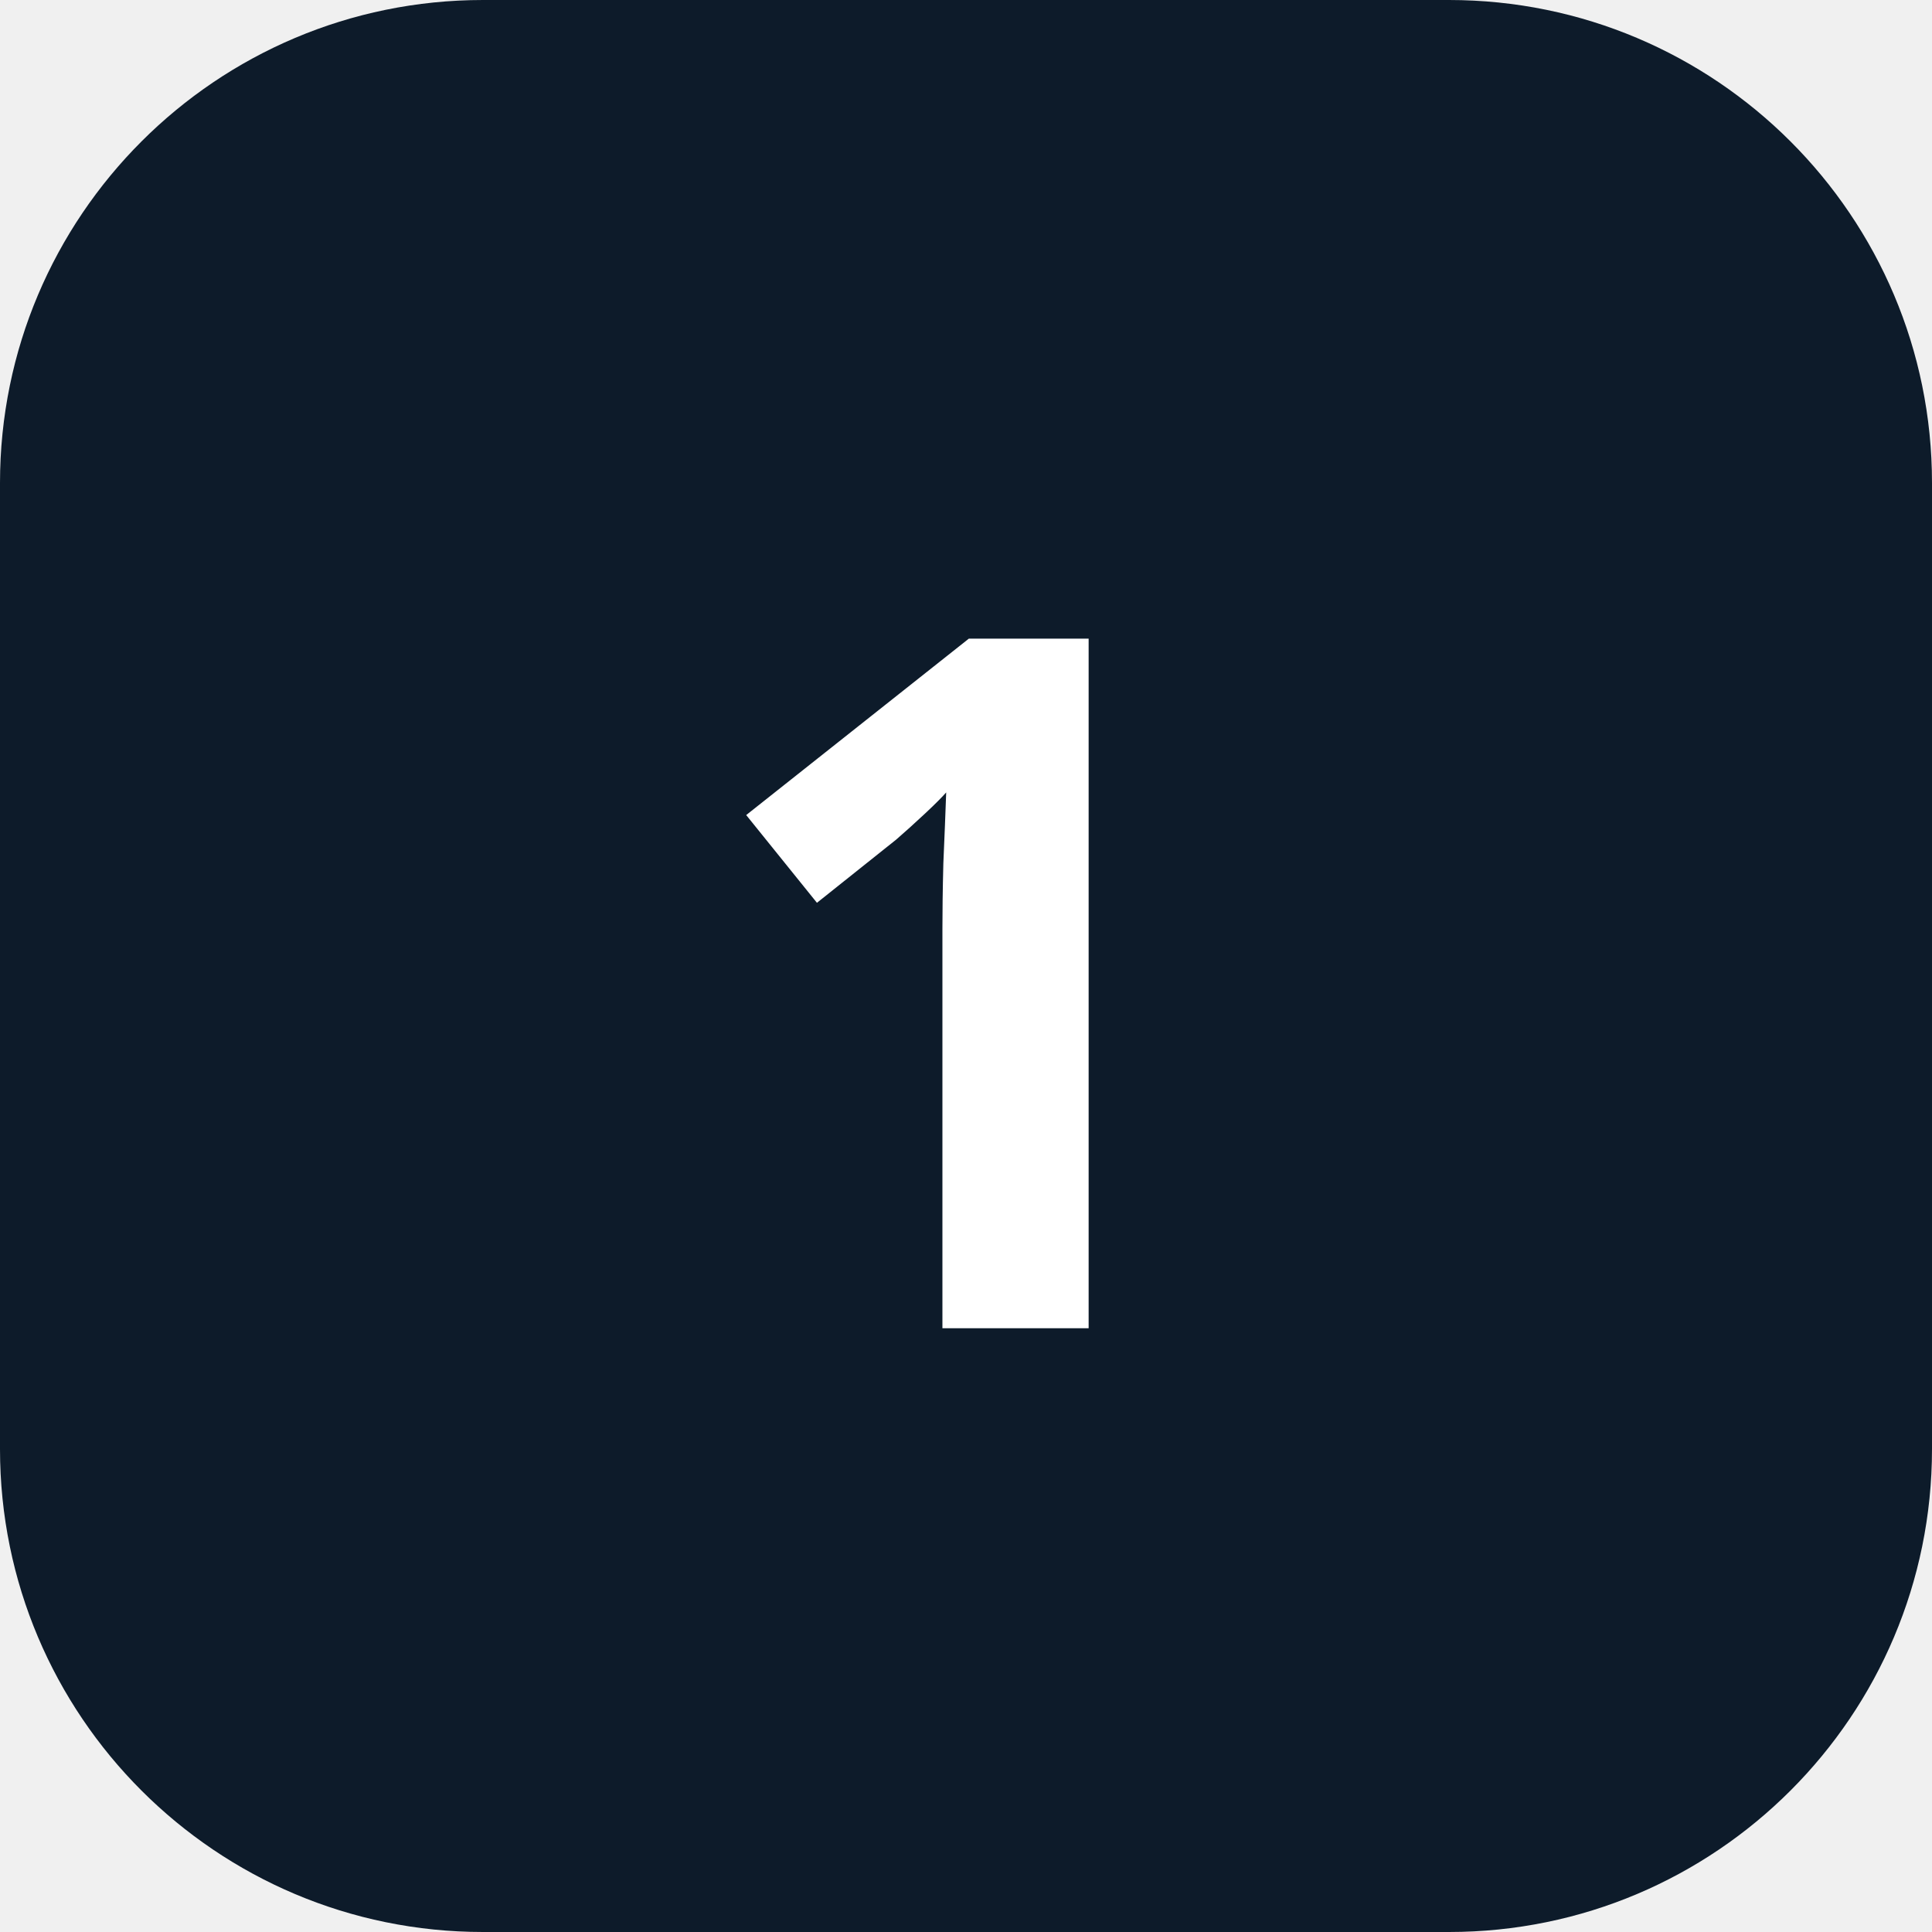
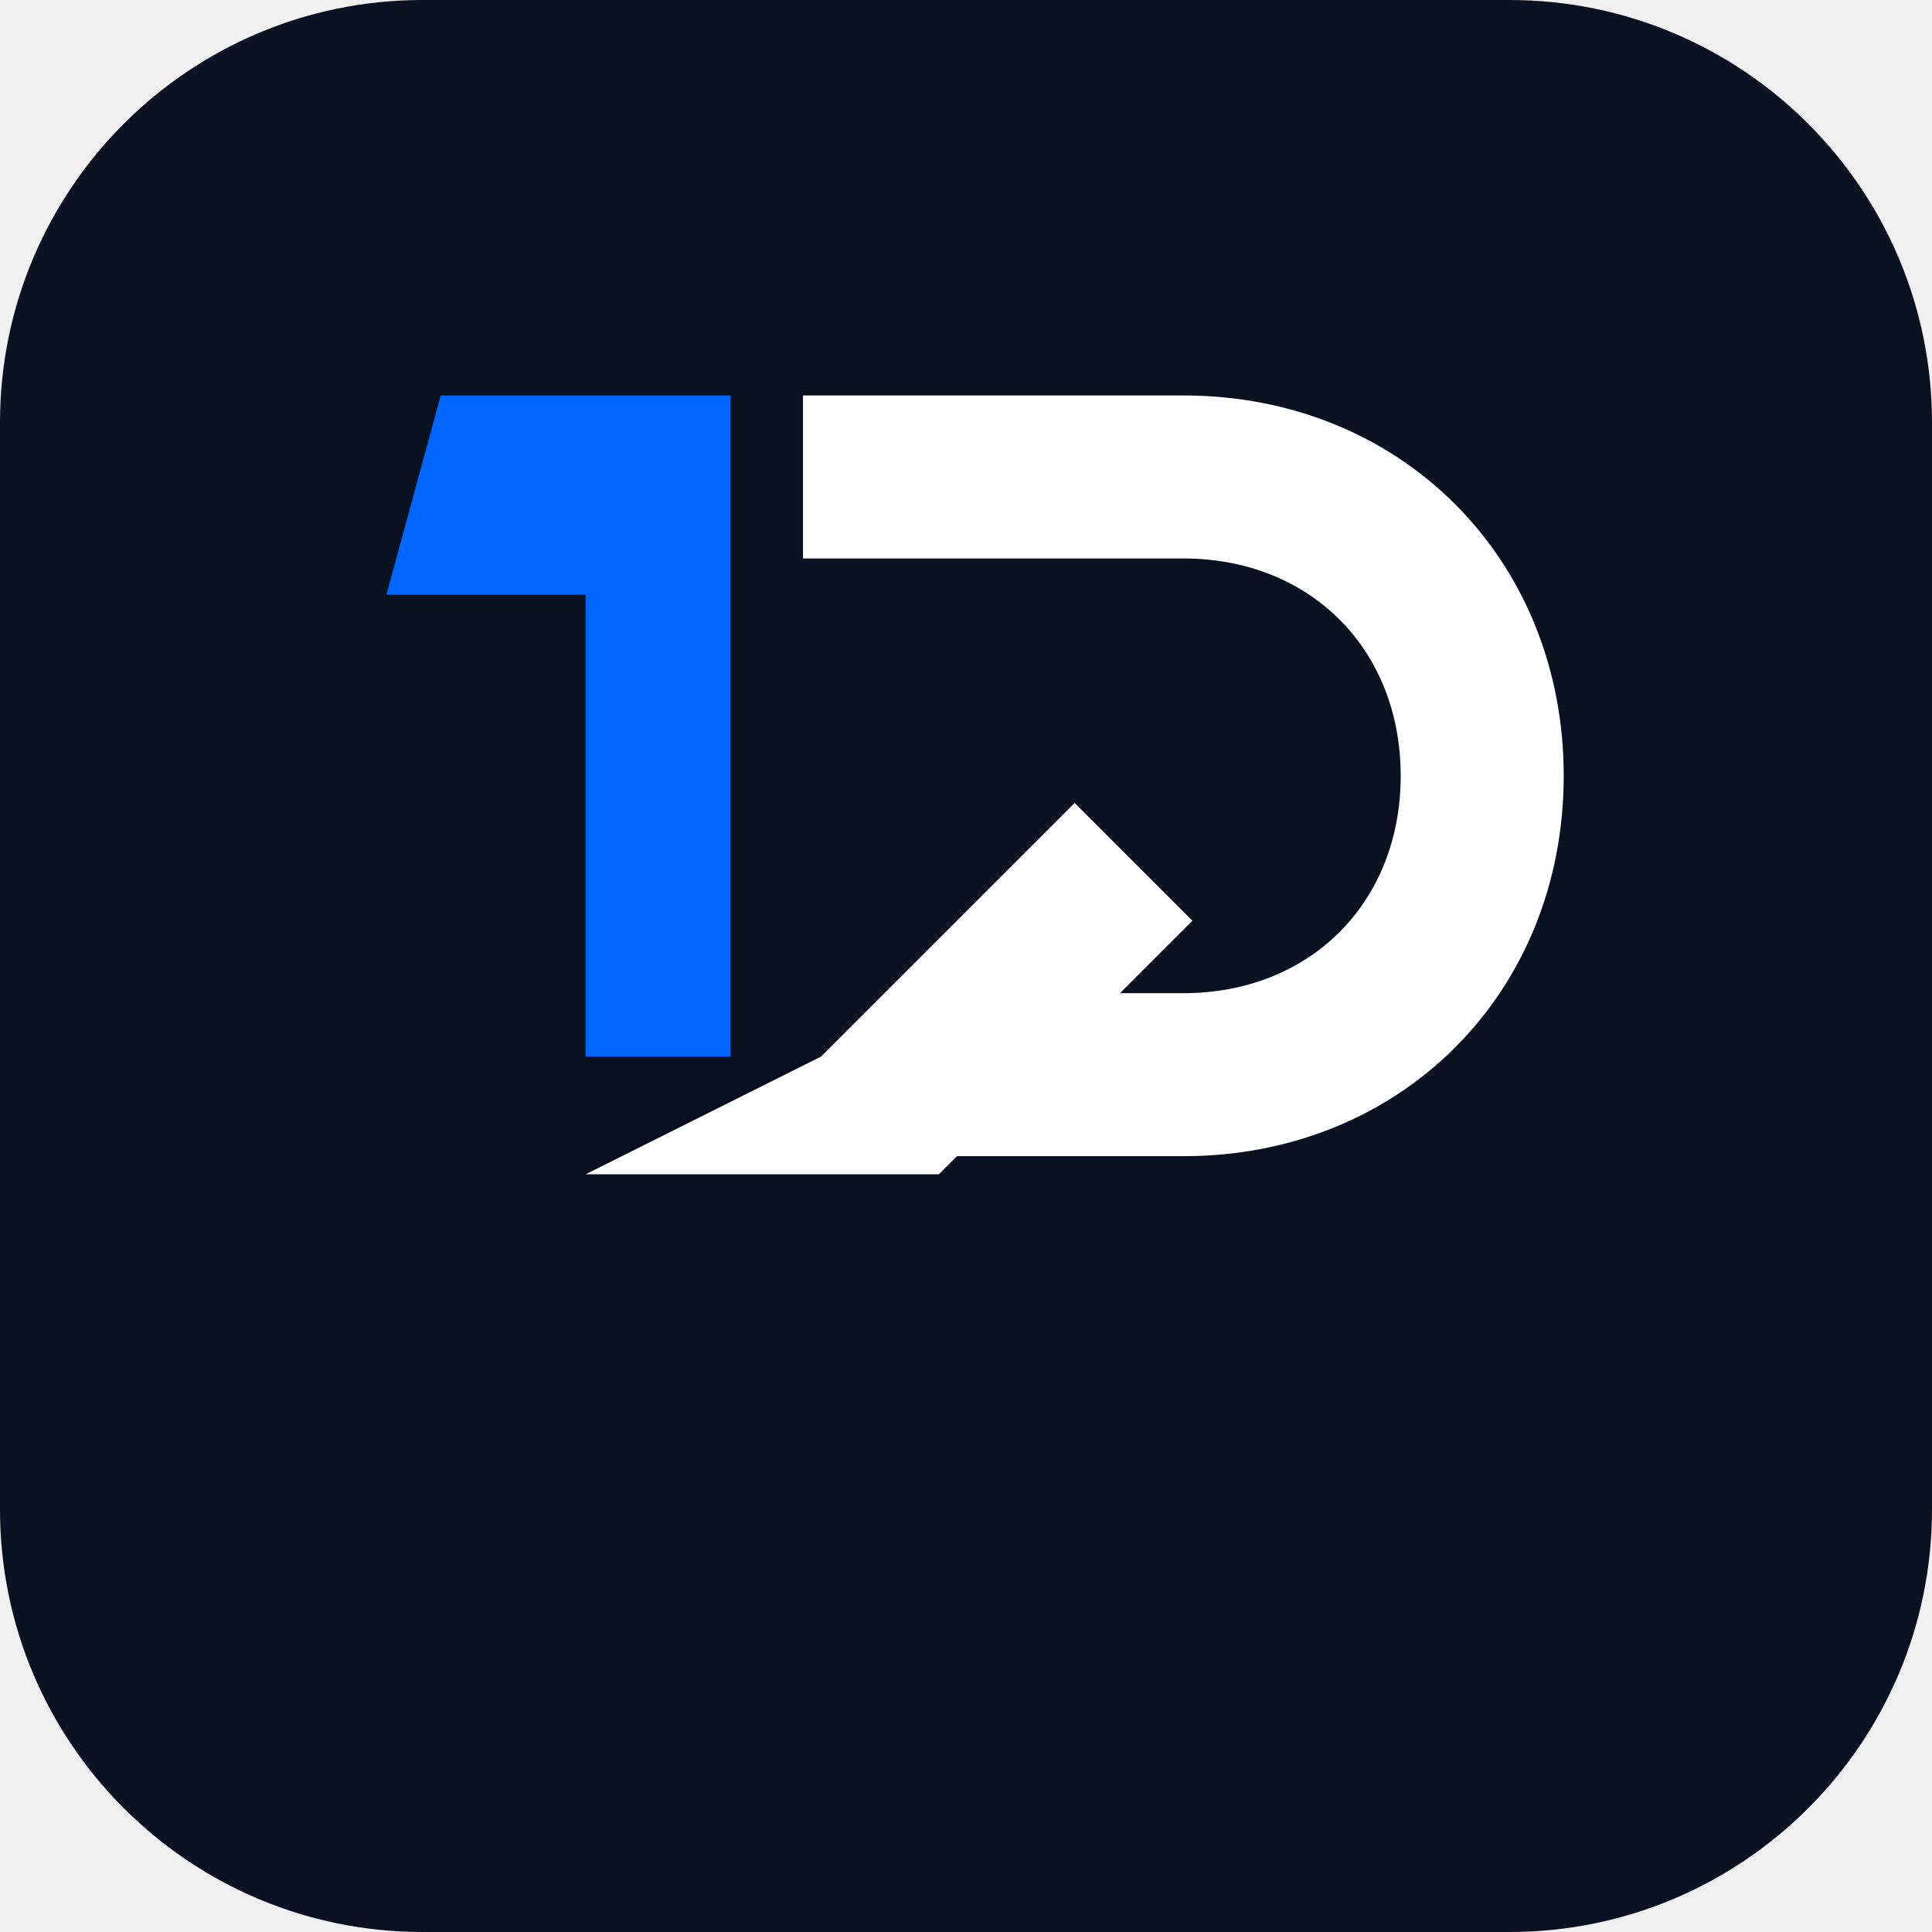
- <svg xmlns="http://www.w3.org/2000/svg" viewBox="0 0 32 32" fill="none">
-   <rect width="32" height="32" rx="8" fill="#0D1B2A" />
-   <text x="16" y="22" text-anchor="middle" font-family="system-ui,sans-serif" font-size="16" font-weight="700" fill="#FFFFFF">1</text>
+ <svg xmlns="http://www.w3.org/2000/svg" viewBox="0 0 128 128" role="img" aria-labelledby="title">
+   <rect width="128" height="128" rx="28" fill="#0A1120" />
+   <g transform="translate(4 13) scale(.6)">
+     <path fill="#0066FF" d="M42 22h32v73H58V44H36z" />
+     <path fill="#FFFFFF" d="M82 22h42c24 0 42 18 42 42s-18 42-42 42H96l18-18h10c14 0 24-10 24-24s-10-24-24-24H82z" />
+     <path fill="#FFFFFF" d="M84 95 112 67l13 13-28 28H58z" />
+   </g>
</svg>
